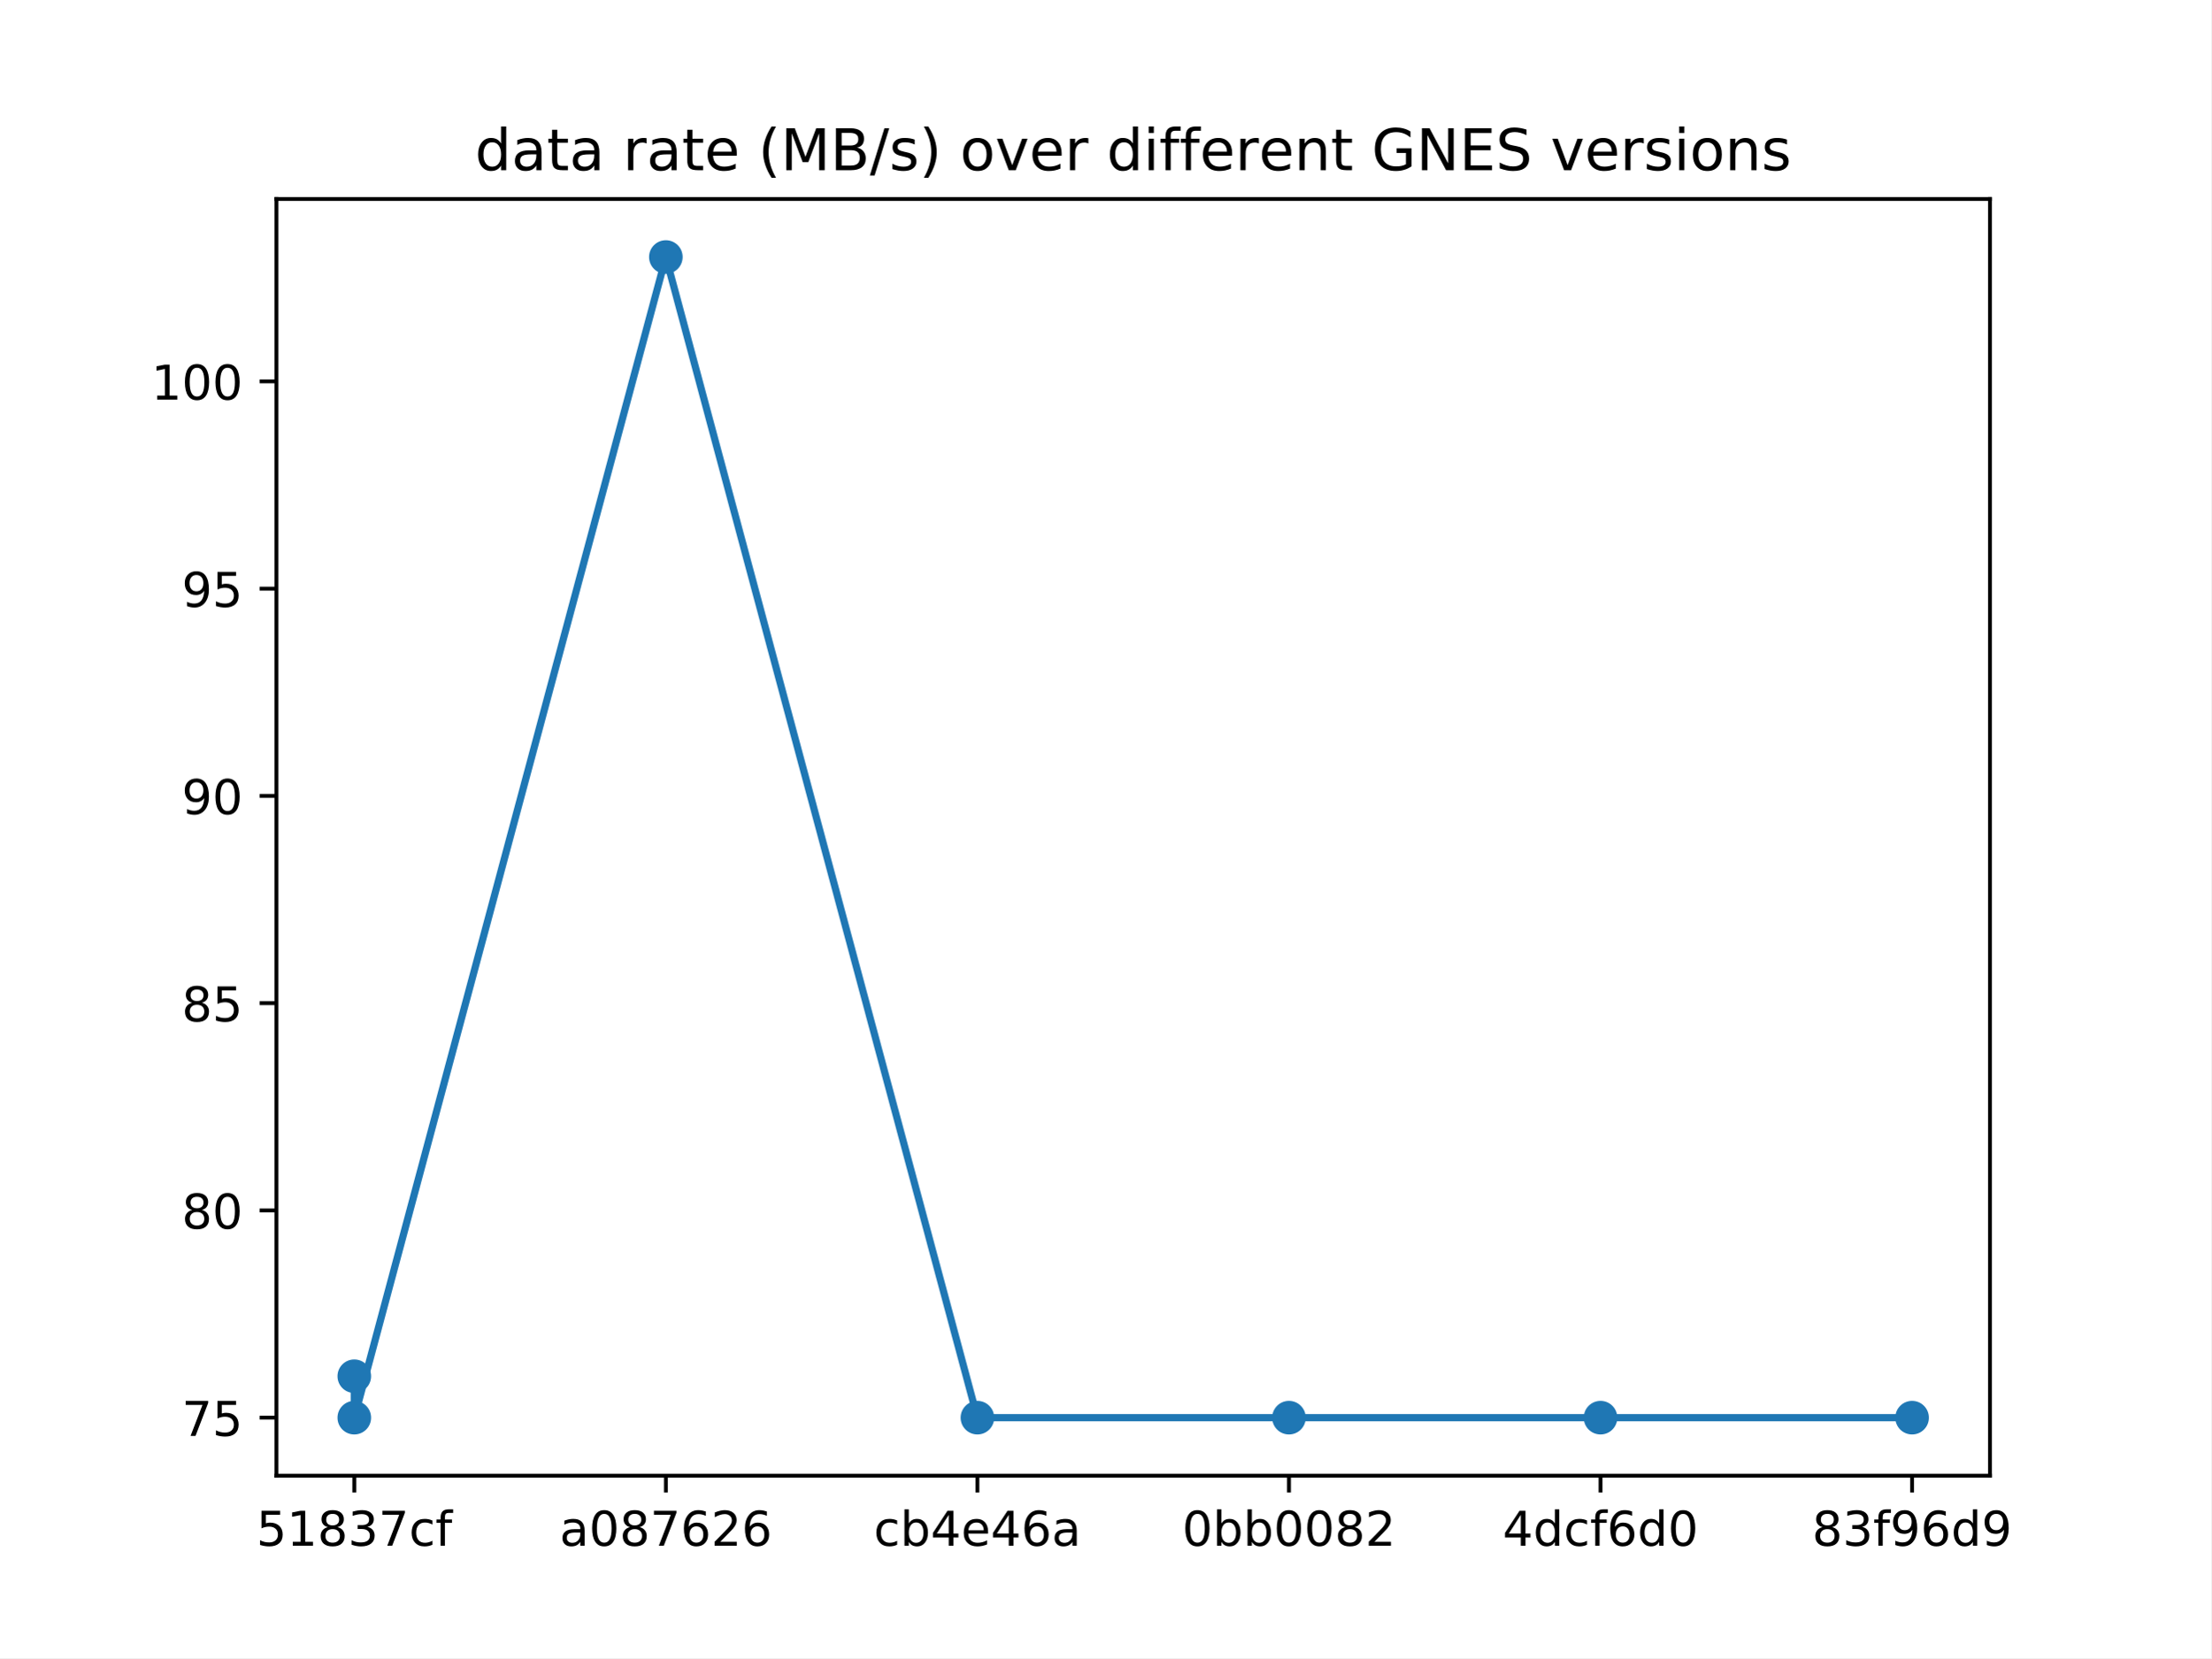
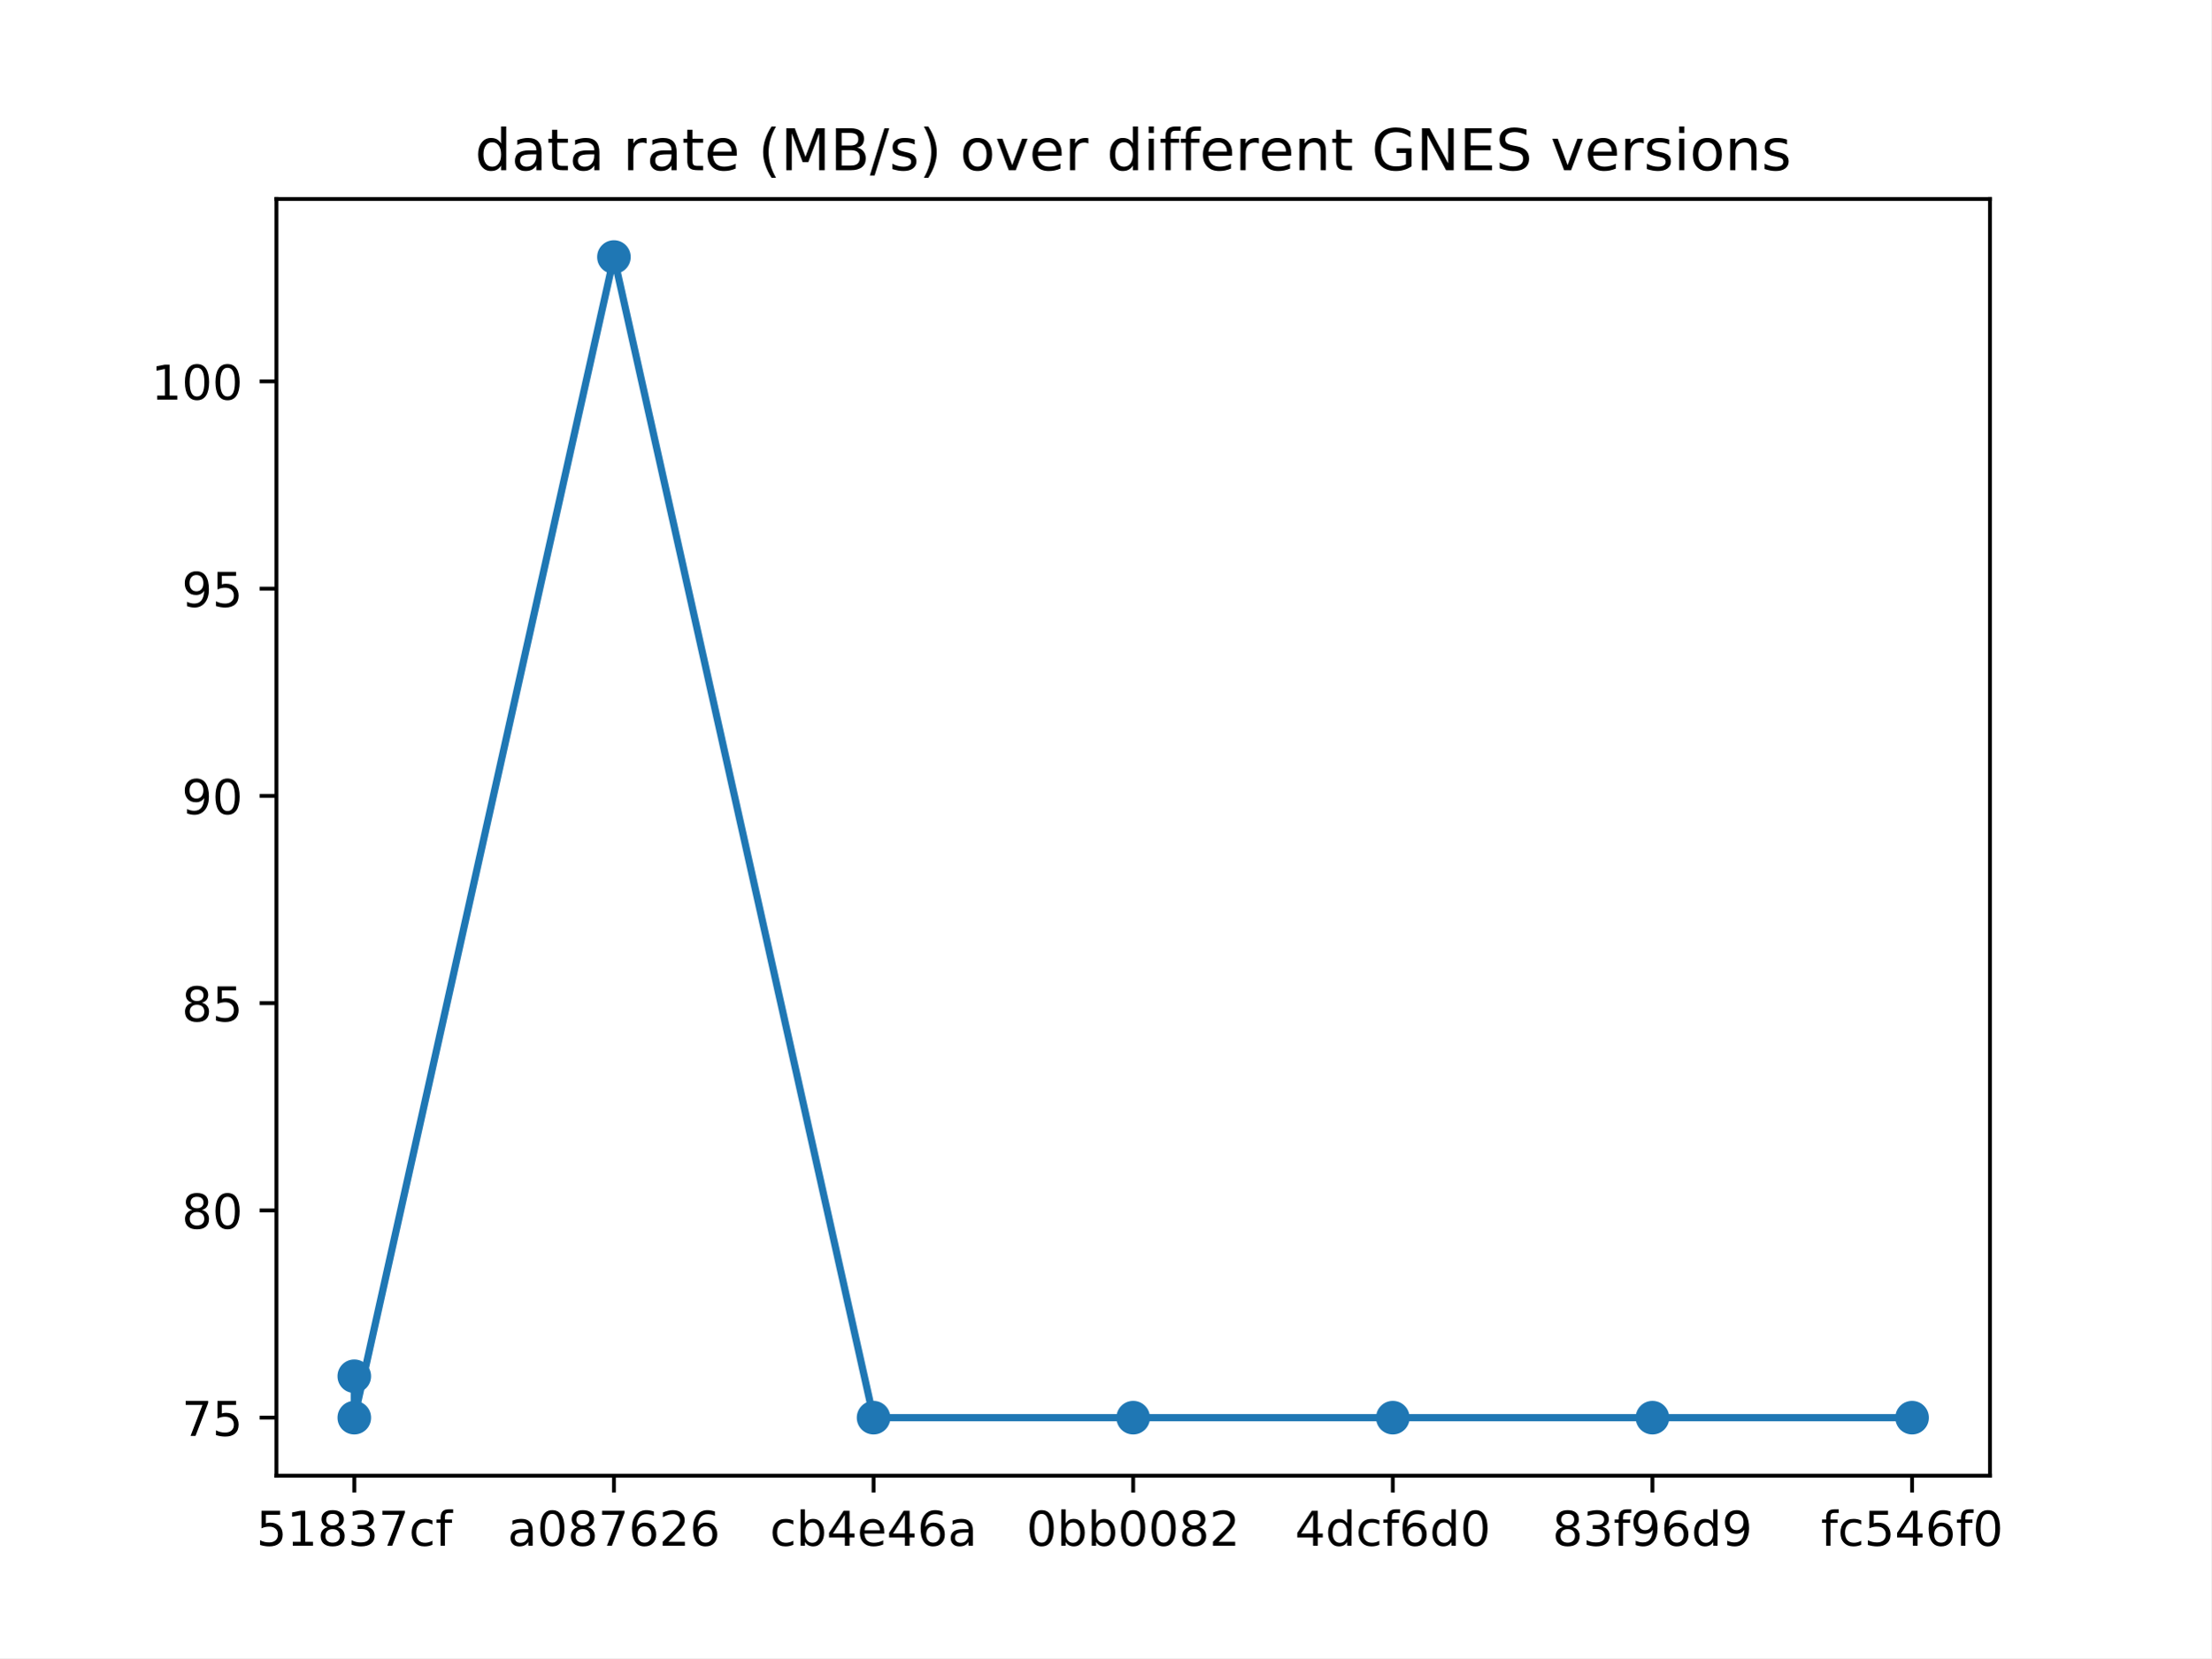
<svg xmlns="http://www.w3.org/2000/svg" xmlns:xlink="http://www.w3.org/1999/xlink" height="345.6pt" version="1.1" viewBox="0 0 460.8 345.6" width="460.8pt">
  <defs>
    <style type="text/css">
*{stroke-linecap:butt;stroke-linejoin:round;}
  </style>
  </defs>
  <g id="figure_1">
    <g id="patch_1">
      <path d="M 0 345.6  L 460.8 345.6  L 460.8 0  L 0 0  z " style="fill:#ffffff;" />
    </g>
    <g id="axes_1">
      <g id="patch_2">
        <path d="M 57.6 307.584  L 414.72 307.584  L 414.72 41.472  L 57.6 41.472  z " style="fill:#ffffff;" />
      </g>
      <g id="matplotlib.axis_1">
        <g id="xtick_1">
          <g id="line2d_1">
            <defs>
-               <path d="M 0 0  L 0 3.5  " id="m9cb36ff11f" style="stroke:#000000;stroke-width:0.8;" />
-             </defs>
-             <g>
-               <use style="stroke:#000000;stroke-width:0.8;" x="73.833" xlink:href="#m9cb36ff11f" y="307.584" />
+               <path d="M 0 0  L 0 3.5  " id="m9a39e5763a" style="stroke:#000000;stroke-width:0.8;" />
+             </defs>
+             <g>
+               <use style="stroke:#000000;stroke-width:0.8;" x="73.833" xlink:href="#m9a39e5763a" y="307.584" />
            </g>
          </g>
          <g id="text_1">
            <defs>
              <path d="M 10.797 72.906  L 49.516 72.906  L 49.516 64.594  L 19.828 64.594  L 19.828 46.734  Q 21.969 47.469 24.109 47.828  Q 26.266 48.188 28.422 48.188  Q 40.625 48.188 47.75 41.5  Q 54.891 34.812 54.891 23.391  Q 54.891 11.625 47.562 5.094  Q 40.234 -1.422 26.906 -1.422  Q 22.312 -1.422 17.547 -0.641  Q 12.797 0.141 7.719 1.703  L 7.719 11.625  Q 12.109 9.234 16.797 8.062  Q 21.484 6.891 26.703 6.891  Q 35.156 6.891 40.078 11.328  Q 45.016 15.766 45.016 23.391  Q 45.016 31 40.078 35.438  Q 35.156 39.891 26.703 39.891  Q 22.75 39.891 18.812 39.016  Q 14.891 38.141 10.797 36.281  z " id="DejaVuSans-53" />
              <path d="M 12.406 8.297  L 28.516 8.297  L 28.516 63.922  L 10.984 60.406  L 10.984 69.391  L 28.422 72.906  L 38.281 72.906  L 38.281 8.297  L 54.391 8.297  L 54.391 0  L 12.406 0  z " id="DejaVuSans-49" />
              <path d="M 31.781 34.625  Q 24.75 34.625 20.719 30.859  Q 16.703 27.094 16.703 20.516  Q 16.703 13.922 20.719 10.156  Q 24.75 6.391 31.781 6.391  Q 38.812 6.391 42.859 10.172  Q 46.922 13.969 46.922 20.516  Q 46.922 27.094 42.891 30.859  Q 38.875 34.625 31.781 34.625  z M 21.922 38.812  Q 15.578 40.375 12.031 44.719  Q 8.5 49.078 8.5 55.328  Q 8.5 64.062 14.719 69.141  Q 20.953 74.219 31.781 74.219  Q 42.672 74.219 48.875 69.141  Q 55.078 64.062 55.078 55.328  Q 55.078 49.078 51.531 44.719  Q 48 40.375 41.703 38.812  Q 48.828 37.156 52.797 32.312  Q 56.781 27.484 56.781 20.516  Q 56.781 9.906 50.312 4.234  Q 43.844 -1.422 31.781 -1.422  Q 19.734 -1.422 13.25 4.234  Q 6.781 9.906 6.781 20.516  Q 6.781 27.484 10.781 32.312  Q 14.797 37.156 21.922 38.812  z M 18.312 54.391  Q 18.312 48.734 21.844 45.562  Q 25.391 42.391 31.781 42.391  Q 38.141 42.391 41.719 45.562  Q 45.312 48.734 45.312 54.391  Q 45.312 60.062 41.719 63.234  Q 38.141 66.406 31.781 66.406  Q 25.391 66.406 21.844 63.234  Q 18.312 60.062 18.312 54.391  z " id="DejaVuSans-56" />
              <path d="M 40.578 39.312  Q 47.656 37.797 51.625 33  Q 55.609 28.219 55.609 21.188  Q 55.609 10.406 48.188 4.484  Q 40.766 -1.422 27.094 -1.422  Q 22.516 -1.422 17.656 -0.516  Q 12.797 0.391 7.625 2.203  L 7.625 11.719  Q 11.719 9.328 16.594 8.109  Q 21.484 6.891 26.812 6.891  Q 36.078 6.891 40.938 10.547  Q 45.797 14.203 45.797 21.188  Q 45.797 27.641 41.281 31.266  Q 36.766 34.906 28.719 34.906  L 20.219 34.906  L 20.219 43.016  L 29.109 43.016  Q 36.375 43.016 40.234 45.922  Q 44.094 48.828 44.094 54.297  Q 44.094 59.906 40.109 62.906  Q 36.141 65.922 28.719 65.922  Q 24.656 65.922 20.016 65.031  Q 15.375 64.156 9.812 62.312  L 9.812 71.094  Q 15.438 72.656 20.344 73.438  Q 25.25 74.219 29.594 74.219  Q 40.828 74.219 47.359 69.109  Q 53.906 64.016 53.906 55.328  Q 53.906 49.266 50.438 45.094  Q 46.969 40.922 40.578 39.312  z " id="DejaVuSans-51" />
              <path d="M 8.203 72.906  L 55.078 72.906  L 55.078 68.703  L 28.609 0  L 18.312 0  L 43.219 64.594  L 8.203 64.594  z " id="DejaVuSans-55" />
              <path d="M 48.781 52.594  L 48.781 44.188  Q 44.969 46.297 41.141 47.344  Q 37.312 48.391 33.406 48.391  Q 24.656 48.391 19.812 42.844  Q 14.984 37.312 14.984 27.297  Q 14.984 17.281 19.812 11.734  Q 24.656 6.203 33.406 6.203  Q 37.312 6.203 41.141 7.25  Q 44.969 8.297 48.781 10.406  L 48.781 2.094  Q 45.016 0.344 40.984 -0.531  Q 36.969 -1.422 32.422 -1.422  Q 20.062 -1.422 12.781 6.344  Q 5.516 14.109 5.516 27.297  Q 5.516 40.672 12.859 48.328  Q 20.219 56 33.016 56  Q 37.156 56 41.109 55.141  Q 45.062 54.297 48.781 52.594  z " id="DejaVuSans-99" />
              <path d="M 37.109 75.984  L 37.109 68.5  L 28.516 68.5  Q 23.688 68.5 21.797 66.547  Q 19.922 64.594 19.922 59.516  L 19.922 54.688  L 34.719 54.688  L 34.719 47.703  L 19.922 47.703  L 19.922 0  L 10.891 0  L 10.891 47.703  L 2.297 47.703  L 2.297 54.688  L 10.891 54.688  L 10.891 58.5  Q 10.891 67.625 15.141 71.797  Q 19.391 75.984 28.609 75.984  z " id="DejaVuSans-102" />
            </defs>
            <g transform="translate(53.4171 322.1824)scale(0.1 -0.1)">
              <use xlink:href="#DejaVuSans-53" />
              <use x="63.623" xlink:href="#DejaVuSans-49" />
              <use x="127.246" xlink:href="#DejaVuSans-56" />
              <use x="190.869" xlink:href="#DejaVuSans-51" />
              <use x="254.492" xlink:href="#DejaVuSans-55" />
              <use x="318.115" xlink:href="#DejaVuSans-99" />
              <use x="373.096" xlink:href="#DejaVuSans-102" />
            </g>
          </g>
        </g>
        <g id="xtick_2">
          <g id="line2d_2">
            <g>
-               <use style="stroke:#000000;stroke-width:0.8;" x="138.764" xlink:href="#m9cb36ff11f" y="307.584" />
+               <use style="stroke:#000000;stroke-width:0.8;" x="127.942" xlink:href="#m9a39e5763a" y="307.584" />
            </g>
          </g>
          <g id="text_2">
            <defs>
              <path d="M 34.281 27.484  Q 23.391 27.484 19.188 25  Q 14.984 22.516 14.984 16.5  Q 14.984 11.719 18.141 8.906  Q 21.297 6.109 26.703 6.109  Q 34.188 6.109 38.703 11.406  Q 43.219 16.703 43.219 25.484  L 43.219 27.484  z M 52.203 31.203  L 52.203 0  L 43.219 0  L 43.219 8.297  Q 40.141 3.328 35.547 0.953  Q 30.953 -1.422 24.312 -1.422  Q 15.922 -1.422 10.953 3.297  Q 6 8.016 6 15.922  Q 6 25.141 12.172 29.828  Q 18.359 34.516 30.609 34.516  L 43.219 34.516  L 43.219 35.406  Q 43.219 41.609 39.141 45  Q 35.062 48.391 27.688 48.391  Q 23 48.391 18.547 47.266  Q 14.109 46.141 10.016 43.891  L 10.016 52.203  Q 14.938 54.109 19.578 55.047  Q 24.219 56 28.609 56  Q 40.484 56 46.344 49.844  Q 52.203 43.703 52.203 31.203  z " id="DejaVuSans-97" />
              <path d="M 31.781 66.406  Q 24.172 66.406 20.328 58.906  Q 16.5 51.422 16.5 36.375  Q 16.5 21.391 20.328 13.891  Q 24.172 6.391 31.781 6.391  Q 39.453 6.391 43.281 13.891  Q 47.125 21.391 47.125 36.375  Q 47.125 51.422 43.281 58.906  Q 39.453 66.406 31.781 66.406  z M 31.781 74.219  Q 44.047 74.219 50.516 64.516  Q 56.984 54.828 56.984 36.375  Q 56.984 17.969 50.516 8.266  Q 44.047 -1.422 31.781 -1.422  Q 19.531 -1.422 13.062 8.266  Q 6.594 17.969 6.594 36.375  Q 6.594 54.828 13.062 64.516  Q 19.531 74.219 31.781 74.219  z " id="DejaVuSans-48" />
              <path d="M 33.016 40.375  Q 26.375 40.375 22.484 35.828  Q 18.609 31.297 18.609 23.391  Q 18.609 15.531 22.484 10.953  Q 26.375 6.391 33.016 6.391  Q 39.656 6.391 43.531 10.953  Q 47.406 15.531 47.406 23.391  Q 47.406 31.297 43.531 35.828  Q 39.656 40.375 33.016 40.375  z M 52.594 71.297  L 52.594 62.312  Q 48.875 64.062 45.094 64.984  Q 41.312 65.922 37.594 65.922  Q 27.828 65.922 22.672 59.328  Q 17.531 52.734 16.797 39.406  Q 19.672 43.656 24.016 45.922  Q 28.375 48.188 33.594 48.188  Q 44.578 48.188 50.953 41.516  Q 57.328 34.859 57.328 23.391  Q 57.328 12.156 50.688 5.359  Q 44.047 -1.422 33.016 -1.422  Q 20.359 -1.422 13.672 8.266  Q 6.984 17.969 6.984 36.375  Q 6.984 53.656 15.188 63.938  Q 23.391 74.219 37.203 74.219  Q 40.922 74.219 44.703 73.484  Q 48.484 72.75 52.594 71.297  z " id="DejaVuSans-54" />
              <path d="M 19.188 8.297  L 53.609 8.297  L 53.609 0  L 7.328 0  L 7.328 8.297  Q 12.938 14.109 22.625 23.891  Q 32.328 33.688 34.812 36.531  Q 39.547 41.844 41.422 45.531  Q 43.312 49.219 43.312 52.781  Q 43.312 58.594 39.234 62.25  Q 35.156 65.922 28.609 65.922  Q 23.969 65.922 18.812 64.312  Q 13.672 62.703 7.812 59.422  L 7.812 69.391  Q 13.766 71.781 18.938 73  Q 24.125 74.219 28.422 74.219  Q 39.75 74.219 46.484 68.547  Q 53.219 62.891 53.219 53.422  Q 53.219 48.922 51.531 44.891  Q 49.859 40.875 45.406 35.406  Q 44.188 33.984 37.641 27.219  Q 31.109 20.453 19.188 8.297  z " id="DejaVuSans-50" />
            </defs>
-             <g transform="translate(116.6121 322.1824)scale(0.1 -0.1)">
+             <g transform="translate(105.7903 322.1824)scale(0.1 -0.1)">
              <use xlink:href="#DejaVuSans-97" />
              <use x="61.279" xlink:href="#DejaVuSans-48" />
              <use x="124.902" xlink:href="#DejaVuSans-56" />
              <use x="188.525" xlink:href="#DejaVuSans-55" />
              <use x="252.148" xlink:href="#DejaVuSans-54" />
              <use x="315.771" xlink:href="#DejaVuSans-50" />
              <use x="379.395" xlink:href="#DejaVuSans-54" />
            </g>
          </g>
        </g>
        <g id="xtick_3">
          <g id="line2d_3">
            <g>
-               <use style="stroke:#000000;stroke-width:0.8;" x="203.695" xlink:href="#m9cb36ff11f" y="307.584" />
+               <use style="stroke:#000000;stroke-width:0.8;" x="182.051" xlink:href="#m9a39e5763a" y="307.584" />
            </g>
          </g>
          <g id="text_3">
            <defs>
              <path d="M 48.688 27.297  Q 48.688 37.203 44.609 42.844  Q 40.531 48.484 33.406 48.484  Q 26.266 48.484 22.188 42.844  Q 18.109 37.203 18.109 27.297  Q 18.109 17.391 22.188 11.75  Q 26.266 6.109 33.406 6.109  Q 40.531 6.109 44.609 11.75  Q 48.688 17.391 48.688 27.297  z M 18.109 46.391  Q 20.953 51.266 25.266 53.625  Q 29.594 56 35.594 56  Q 45.562 56 51.781 48.094  Q 58.016 40.188 58.016 27.297  Q 58.016 14.406 51.781 6.484  Q 45.562 -1.422 35.594 -1.422  Q 29.594 -1.422 25.266 0.953  Q 20.953 3.328 18.109 8.203  L 18.109 0  L 9.078 0  L 9.078 75.984  L 18.109 75.984  z " id="DejaVuSans-98" />
              <path d="M 37.797 64.312  L 12.891 25.391  L 37.797 25.391  z M 35.203 72.906  L 47.609 72.906  L 47.609 25.391  L 58.016 25.391  L 58.016 17.188  L 47.609 17.188  L 47.609 0  L 37.797 0  L 37.797 17.188  L 4.891 17.188  L 4.891 26.703  z " id="DejaVuSans-52" />
              <path d="M 56.203 29.594  L 56.203 25.203  L 14.891 25.203  Q 15.484 15.922 20.484 11.062  Q 25.484 6.203 34.422 6.203  Q 39.594 6.203 44.453 7.469  Q 49.312 8.734 54.109 11.281  L 54.109 2.781  Q 49.266 0.734 44.188 -0.344  Q 39.109 -1.422 33.891 -1.422  Q 20.797 -1.422 13.156 6.188  Q 5.516 13.812 5.516 26.812  Q 5.516 40.234 12.766 48.109  Q 20.016 56 32.328 56  Q 43.359 56 49.781 48.891  Q 56.203 41.797 56.203 29.594  z M 47.219 32.234  Q 47.125 39.594 43.094 43.984  Q 39.062 48.391 32.422 48.391  Q 24.906 48.391 20.391 44.141  Q 15.875 39.891 15.188 32.172  z " id="DejaVuSans-101" />
            </defs>
-             <g transform="translate(182.0867 322.1824)scale(0.1 -0.1)">
+             <g transform="translate(160.4431 322.1824)scale(0.1 -0.1)">
              <use xlink:href="#DejaVuSans-99" />
              <use x="54.98" xlink:href="#DejaVuSans-98" />
              <use x="118.457" xlink:href="#DejaVuSans-52" />
              <use x="182.08" xlink:href="#DejaVuSans-101" />
              <use x="243.604" xlink:href="#DejaVuSans-52" />
              <use x="307.227" xlink:href="#DejaVuSans-54" />
              <use x="370.85" xlink:href="#DejaVuSans-97" />
            </g>
          </g>
        </g>
        <g id="xtick_4">
          <g id="line2d_4">
            <g>
-               <use style="stroke:#000000;stroke-width:0.8;" x="268.625" xlink:href="#m9cb36ff11f" y="307.584" />
+               <use style="stroke:#000000;stroke-width:0.8;" x="236.16" xlink:href="#m9a39e5763a" y="307.584" />
            </g>
          </g>
          <g id="text_4">
-             <g transform="translate(246.3708 322.1824)scale(0.1 -0.1)">
+             <g transform="translate(213.9053 322.1824)scale(0.1 -0.1)">
              <use xlink:href="#DejaVuSans-48" />
              <use x="63.623" xlink:href="#DejaVuSans-98" />
              <use x="127.1" xlink:href="#DejaVuSans-98" />
              <use x="190.576" xlink:href="#DejaVuSans-48" />
              <use x="254.199" xlink:href="#DejaVuSans-48" />
              <use x="317.822" xlink:href="#DejaVuSans-56" />
              <use x="381.445" xlink:href="#DejaVuSans-50" />
            </g>
          </g>
        </g>
        <g id="xtick_5">
          <g id="line2d_5">
            <g>
-               <use style="stroke:#000000;stroke-width:0.8;" x="333.556" xlink:href="#m9cb36ff11f" y="307.584" />
+               <use style="stroke:#000000;stroke-width:0.8;" x="290.269" xlink:href="#m9a39e5763a" y="307.584" />
            </g>
          </g>
          <g id="text_5">
            <defs>
              <path d="M 45.406 46.391  L 45.406 75.984  L 54.391 75.984  L 54.391 0  L 45.406 0  L 45.406 8.203  Q 42.578 3.328 38.25 0.953  Q 33.938 -1.422 27.875 -1.422  Q 17.969 -1.422 11.734 6.484  Q 5.516 14.406 5.516 27.297  Q 5.516 40.188 11.734 48.094  Q 17.969 56 27.875 56  Q 33.938 56 38.25 53.625  Q 42.578 51.266 45.406 46.391  z M 14.797 27.297  Q 14.797 17.391 18.875 11.75  Q 22.953 6.109 30.078 6.109  Q 37.203 6.109 41.297 11.75  Q 45.406 17.391 45.406 27.297  Q 45.406 37.203 41.297 42.844  Q 37.203 48.484 30.078 48.484  Q 22.953 48.484 18.875 42.844  Q 14.797 37.203 14.797 27.297  z " id="DejaVuSans-100" />
            </defs>
-             <g transform="translate(313.1548 322.1824)scale(0.1 -0.1)">
+             <g transform="translate(269.8675 322.1824)scale(0.1 -0.1)">
              <use xlink:href="#DejaVuSans-52" />
              <use x="63.623" xlink:href="#DejaVuSans-100" />
              <use x="127.1" xlink:href="#DejaVuSans-99" />
              <use x="182.08" xlink:href="#DejaVuSans-102" />
              <use x="217.285" xlink:href="#DejaVuSans-54" />
              <use x="280.908" xlink:href="#DejaVuSans-100" />
              <use x="344.385" xlink:href="#DejaVuSans-48" />
            </g>
          </g>
        </g>
        <g id="xtick_6">
          <g id="line2d_6">
            <g>
-               <use style="stroke:#000000;stroke-width:0.8;" x="398.487" xlink:href="#m9cb36ff11f" y="307.584" />
+               <use style="stroke:#000000;stroke-width:0.8;" x="344.378" xlink:href="#m9a39e5763a" y="307.584" />
            </g>
          </g>
          <g id="text_6">
            <defs>
              <path d="M 10.984 1.516  L 10.984 10.5  Q 14.703 8.734 18.5 7.812  Q 22.312 6.891 25.984 6.891  Q 35.75 6.891 40.891 13.453  Q 46.047 20.016 46.781 33.406  Q 43.953 29.203 39.594 26.953  Q 35.25 24.703 29.984 24.703  Q 19.047 24.703 12.672 31.312  Q 6.297 37.938 6.297 49.422  Q 6.297 60.641 12.938 67.422  Q 19.578 74.219 30.609 74.219  Q 43.266 74.219 49.922 64.516  Q 56.594 54.828 56.594 36.375  Q 56.594 19.141 48.406 8.859  Q 40.234 -1.422 26.422 -1.422  Q 22.703 -1.422 18.891 -0.688  Q 15.094 0.047 10.984 1.516  z M 30.609 32.422  Q 37.25 32.422 41.125 36.953  Q 45.016 41.5 45.016 49.422  Q 45.016 57.281 41.125 61.844  Q 37.25 66.406 30.609 66.406  Q 23.969 66.406 20.094 61.844  Q 16.219 57.281 16.219 49.422  Q 16.219 41.5 20.094 36.953  Q 23.969 32.422 30.609 32.422  z " id="DejaVuSans-57" />
            </defs>
-             <g transform="translate(377.6466 322.1824)scale(0.1 -0.1)">
+             <g transform="translate(323.5376 322.1824)scale(0.1 -0.1)">
              <use xlink:href="#DejaVuSans-56" />
              <use x="63.623" xlink:href="#DejaVuSans-51" />
              <use x="127.246" xlink:href="#DejaVuSans-102" />
              <use x="162.451" xlink:href="#DejaVuSans-57" />
              <use x="226.074" xlink:href="#DejaVuSans-54" />
              <use x="289.697" xlink:href="#DejaVuSans-100" />
              <use x="353.174" xlink:href="#DejaVuSans-57" />
            </g>
          </g>
        </g>
+         <g id="xtick_7">
+           <g id="line2d_7">
+             <g>
+               <use style="stroke:#000000;stroke-width:0.8;" x="398.487" xlink:href="#m9a39e5763a" y="307.584" />
+             </g>
+           </g>
+           <g id="text_7">
+             <g transform="translate(379.4927 322.1824)scale(0.1 -0.1)">
+               <use xlink:href="#DejaVuSans-102" />
+               <use x="35.205" xlink:href="#DejaVuSans-99" />
+               <use x="90.186" xlink:href="#DejaVuSans-53" />
+               <use x="153.809" xlink:href="#DejaVuSans-52" />
+               <use x="217.432" xlink:href="#DejaVuSans-54" />
+               <use x="281.055" xlink:href="#DejaVuSans-102" />
+               <use x="316.26" xlink:href="#DejaVuSans-48" />
+             </g>
+           </g>
+         </g>
      </g>
      <g id="matplotlib.axis_2">
        <g id="ytick_1">
-           <g id="line2d_7">
-             <defs>
-               <path d="M 0 0  L -3.5 0  " id="mbab7a27353" style="stroke:#000000;stroke-width:0.8;" />
-             </defs>
-             <g>
-               <use style="stroke:#000000;stroke-width:0.8;" x="57.6" xlink:href="#mbab7a27353" y="295.488" />
-             </g>
-           </g>
-           <g id="text_7">
+           <g id="line2d_8">
+             <defs>
+               <path d="M 0 0  L -3.5 0  " id="m493b5961b1" style="stroke:#000000;stroke-width:0.8;" />
+             </defs>
+             <g>
+               <use style="stroke:#000000;stroke-width:0.8;" x="57.6" xlink:href="#m493b5961b1" y="295.488" />
+             </g>
+           </g>
+           <g id="text_8">
            <g transform="translate(37.875 299.2872)scale(0.1 -0.1)">
              <use xlink:href="#DejaVuSans-55" />
              <use x="63.623" xlink:href="#DejaVuSans-53" />
            </g>
          </g>
        </g>
        <g id="ytick_2">
-           <g id="line2d_8">
-             <g>
-               <use style="stroke:#000000;stroke-width:0.8;" x="57.6" xlink:href="#mbab7a27353" y="252.288" />
-             </g>
-           </g>
-           <g id="text_8">
+           <g id="line2d_9">
+             <g>
+               <use style="stroke:#000000;stroke-width:0.8;" x="57.6" xlink:href="#m493b5961b1" y="252.288" />
+             </g>
+           </g>
+           <g id="text_9">
            <g transform="translate(37.875 256.0872)scale(0.1 -0.1)">
              <use xlink:href="#DejaVuSans-56" />
              <use x="63.623" xlink:href="#DejaVuSans-48" />
            </g>
          </g>
        </g>
        <g id="ytick_3">
-           <g id="line2d_9">
-             <g>
-               <use style="stroke:#000000;stroke-width:0.8;" x="57.6" xlink:href="#mbab7a27353" y="209.088" />
-             </g>
-           </g>
-           <g id="text_9">
+           <g id="line2d_10">
+             <g>
+               <use style="stroke:#000000;stroke-width:0.8;" x="57.6" xlink:href="#m493b5961b1" y="209.088" />
+             </g>
+           </g>
+           <g id="text_10">
            <g transform="translate(37.875 212.8872)scale(0.1 -0.1)">
              <use xlink:href="#DejaVuSans-56" />
              <use x="63.623" xlink:href="#DejaVuSans-53" />
            </g>
          </g>
        </g>
        <g id="ytick_4">
-           <g id="line2d_10">
-             <g>
-               <use style="stroke:#000000;stroke-width:0.8;" x="57.6" xlink:href="#mbab7a27353" y="165.888" />
-             </g>
-           </g>
-           <g id="text_10">
+           <g id="line2d_11">
+             <g>
+               <use style="stroke:#000000;stroke-width:0.8;" x="57.6" xlink:href="#m493b5961b1" y="165.888" />
+             </g>
+           </g>
+           <g id="text_11">
            <g transform="translate(37.875 169.6872)scale(0.1 -0.1)">
              <use xlink:href="#DejaVuSans-57" />
              <use x="63.623" xlink:href="#DejaVuSans-48" />
            </g>
          </g>
        </g>
        <g id="ytick_5">
-           <g id="line2d_11">
-             <g>
-               <use style="stroke:#000000;stroke-width:0.8;" x="57.6" xlink:href="#mbab7a27353" y="122.688" />
-             </g>
-           </g>
-           <g id="text_11">
+           <g id="line2d_12">
+             <g>
+               <use style="stroke:#000000;stroke-width:0.8;" x="57.6" xlink:href="#m493b5961b1" y="122.688" />
+             </g>
+           </g>
+           <g id="text_12">
            <g transform="translate(37.875 126.4872)scale(0.1 -0.1)">
              <use xlink:href="#DejaVuSans-57" />
              <use x="63.623" xlink:href="#DejaVuSans-53" />
            </g>
          </g>
        </g>
        <g id="ytick_6">
-           <g id="line2d_12">
-             <g>
-               <use style="stroke:#000000;stroke-width:0.8;" x="57.6" xlink:href="#mbab7a27353" y="79.488" />
-             </g>
-           </g>
-           <g id="text_12">
+           <g id="line2d_13">
+             <g>
+               <use style="stroke:#000000;stroke-width:0.8;" x="57.6" xlink:href="#m493b5961b1" y="79.488" />
+             </g>
+           </g>
+           <g id="text_13">
            <g transform="translate(31.5125 83.28722)scale(0.1 -0.1)">
              <use xlink:href="#DejaVuSans-49" />
              <use x="63.623" xlink:href="#DejaVuSans-48" />
              <use x="127.246" xlink:href="#DejaVuSans-48" />
            </g>
          </g>
        </g>
      </g>
-       <g id="line2d_13">
-         <path clip-path="url(#p680a8d328d)" d="M 73.833 286.848  L 73.833 295.488  L 138.764 53.568  L 203.695 295.488  L 268.625 295.488  L 333.556 295.488  L 398.487 295.488  " style="fill:none;stroke:#1f77b4;stroke-linecap:square;stroke-width:1.5;" />
+       <g id="line2d_14">
+         <path clip-path="url(#pd452985dd9)" d="M 73.833 286.848  L 73.833 295.488  L 127.942 53.568  L 182.051 295.488  L 236.16 295.488  L 290.269 295.488  L 344.378 295.488  L 398.487 295.488  " style="fill:none;stroke:#1f77b4;stroke-linecap:square;stroke-width:1.5;" />
        <defs>
-           <path d="M 0 3  C 0.796 3 1.559 2.684 2.121 2.121  C 2.684 1.559 3 0.796 3 0  C 3 -0.796 2.684 -1.559 2.121 -2.121  C 1.559 -2.684 0.796 -3 0 -3  C -0.796 -3 -1.559 -2.684 -2.121 -2.121  C -2.684 -1.559 -3 -0.796 -3 0  C -3 0.796 -2.684 1.559 -2.121 2.121  C -1.559 2.684 -0.796 3 0 3  z " id="m90668eaeda" style="stroke:#1f77b4;" />
+           <path d="M 0 3  C 0.796 3 1.559 2.684 2.121 2.121  C 2.684 1.559 3 0.796 3 0  C 3 -0.796 2.684 -1.559 2.121 -2.121  C 1.559 -2.684 0.796 -3 0 -3  C -0.796 -3 -1.559 -2.684 -2.121 -2.121  C -2.684 -1.559 -3 -0.796 -3 0  C -3 0.796 -2.684 1.559 -2.121 2.121  C -1.559 2.684 -0.796 3 0 3  z " id="me01a29aa69" style="stroke:#1f77b4;" />
        </defs>
-         <g clip-path="url(#p680a8d328d)">
-           <use style="fill:#1f77b4;stroke:#1f77b4;" x="73.833" xlink:href="#m90668eaeda" y="286.848" />
-           <use style="fill:#1f77b4;stroke:#1f77b4;" x="73.833" xlink:href="#m90668eaeda" y="295.488" />
-           <use style="fill:#1f77b4;stroke:#1f77b4;" x="138.764" xlink:href="#m90668eaeda" y="53.568" />
-           <use style="fill:#1f77b4;stroke:#1f77b4;" x="203.695" xlink:href="#m90668eaeda" y="295.488" />
-           <use style="fill:#1f77b4;stroke:#1f77b4;" x="268.625" xlink:href="#m90668eaeda" y="295.488" />
-           <use style="fill:#1f77b4;stroke:#1f77b4;" x="333.556" xlink:href="#m90668eaeda" y="295.488" />
-           <use style="fill:#1f77b4;stroke:#1f77b4;" x="398.487" xlink:href="#m90668eaeda" y="295.488" />
+         <g clip-path="url(#pd452985dd9)">
+           <use style="fill:#1f77b4;stroke:#1f77b4;" x="73.833" xlink:href="#me01a29aa69" y="286.848" />
+           <use style="fill:#1f77b4;stroke:#1f77b4;" x="73.833" xlink:href="#me01a29aa69" y="295.488" />
+           <use style="fill:#1f77b4;stroke:#1f77b4;" x="127.942" xlink:href="#me01a29aa69" y="53.568" />
+           <use style="fill:#1f77b4;stroke:#1f77b4;" x="182.051" xlink:href="#me01a29aa69" y="295.488" />
+           <use style="fill:#1f77b4;stroke:#1f77b4;" x="236.16" xlink:href="#me01a29aa69" y="295.488" />
+           <use style="fill:#1f77b4;stroke:#1f77b4;" x="290.269" xlink:href="#me01a29aa69" y="295.488" />
+           <use style="fill:#1f77b4;stroke:#1f77b4;" x="344.378" xlink:href="#me01a29aa69" y="295.488" />
+           <use style="fill:#1f77b4;stroke:#1f77b4;" x="398.487" xlink:href="#me01a29aa69" y="295.488" />
        </g>
      </g>
      <g id="patch_3">
        <path d="M 57.6 307.584  L 57.6 41.472  " style="fill:none;stroke:#000000;stroke-linecap:square;stroke-linejoin:miter;stroke-width:0.8;" />
      </g>
      <g id="patch_4">
        <path d="M 414.72 307.584  L 414.72 41.472  " style="fill:none;stroke:#000000;stroke-linecap:square;stroke-linejoin:miter;stroke-width:0.8;" />
      </g>
      <g id="patch_5">
        <path d="M 57.6 307.584  L 414.72 307.584  " style="fill:none;stroke:#000000;stroke-linecap:square;stroke-linejoin:miter;stroke-width:0.8;" />
      </g>
      <g id="patch_6">
        <path d="M 57.6 41.472  L 414.72 41.472  " style="fill:none;stroke:#000000;stroke-linecap:square;stroke-linejoin:miter;stroke-width:0.8;" />
      </g>
-       <g id="text_13">
+       <g id="text_14">
        <defs>
          <path d="M 18.312 70.219  L 18.312 54.688  L 36.812 54.688  L 36.812 47.703  L 18.312 47.703  L 18.312 18.016  Q 18.312 11.328 20.141 9.422  Q 21.969 7.516 27.594 7.516  L 36.812 7.516  L 36.812 0  L 27.594 0  Q 17.188 0 13.234 3.875  Q 9.281 7.766 9.281 18.016  L 9.281 47.703  L 2.688 47.703  L 2.688 54.688  L 9.281 54.688  L 9.281 70.219  z " id="DejaVuSans-116" />
          <path id="DejaVuSans-32" />
          <path d="M 41.109 46.297  Q 39.594 47.172 37.812 47.578  Q 36.031 48 33.891 48  Q 26.266 48 22.188 43.047  Q 18.109 38.094 18.109 28.812  L 18.109 0  L 9.078 0  L 9.078 54.688  L 18.109 54.688  L 18.109 46.188  Q 20.953 51.172 25.484 53.578  Q 30.031 56 36.531 56  Q 37.453 56 38.578 55.875  Q 39.703 55.766 41.062 55.516  z " id="DejaVuSans-114" />
          <path d="M 31 75.875  Q 24.469 64.656 21.281 53.656  Q 18.109 42.672 18.109 31.391  Q 18.109 20.125 21.312 9.062  Q 24.516 -2 31 -13.188  L 23.188 -13.188  Q 15.875 -1.703 12.234 9.375  Q 8.594 20.453 8.594 31.391  Q 8.594 42.281 12.203 53.312  Q 15.828 64.359 23.188 75.875  z " id="DejaVuSans-40" />
          <path d="M 9.812 72.906  L 24.516 72.906  L 43.109 23.297  L 61.812 72.906  L 76.516 72.906  L 76.516 0  L 66.891 0  L 66.891 64.016  L 48.094 14.016  L 38.188 14.016  L 19.391 64.016  L 19.391 0  L 9.812 0  z " id="DejaVuSans-77" />
          <path d="M 19.672 34.812  L 19.672 8.109  L 35.5 8.109  Q 43.453 8.109 47.281 11.406  Q 51.125 14.703 51.125 21.484  Q 51.125 28.328 47.281 31.562  Q 43.453 34.812 35.5 34.812  z M 19.672 64.797  L 19.672 42.828  L 34.281 42.828  Q 41.5 42.828 45.031 45.531  Q 48.578 48.25 48.578 53.812  Q 48.578 59.328 45.031 62.062  Q 41.5 64.797 34.281 64.797  z M 9.812 72.906  L 35.016 72.906  Q 46.297 72.906 52.391 68.219  Q 58.5 63.531 58.5 54.891  Q 58.5 48.188 55.375 44.234  Q 52.25 40.281 46.188 39.312  Q 53.469 37.75 57.5 32.781  Q 61.531 27.828 61.531 20.406  Q 61.531 10.641 54.891 5.312  Q 48.25 0 35.984 0  L 9.812 0  z " id="DejaVuSans-66" />
          <path d="M 25.391 72.906  L 33.688 72.906  L 8.297 -9.281  L 0 -9.281  z " id="DejaVuSans-47" />
          <path d="M 44.281 53.078  L 44.281 44.578  Q 40.484 46.531 36.375 47.5  Q 32.281 48.484 27.875 48.484  Q 21.188 48.484 17.844 46.438  Q 14.5 44.391 14.5 40.281  Q 14.5 37.156 16.891 35.375  Q 19.281 33.594 26.516 31.984  L 29.594 31.297  Q 39.156 29.25 43.188 25.516  Q 47.219 21.781 47.219 15.094  Q 47.219 7.469 41.188 3.016  Q 35.156 -1.422 24.609 -1.422  Q 20.219 -1.422 15.453 -0.562  Q 10.688 0.297 5.422 2  L 5.422 11.281  Q 10.406 8.688 15.234 7.391  Q 20.062 6.109 24.812 6.109  Q 31.156 6.109 34.562 8.281  Q 37.984 10.453 37.984 14.406  Q 37.984 18.062 35.516 20.016  Q 33.062 21.969 24.703 23.781  L 21.578 24.516  Q 13.234 26.266 9.516 29.906  Q 5.812 33.547 5.812 39.891  Q 5.812 47.609 11.281 51.797  Q 16.75 56 26.812 56  Q 31.781 56 36.172 55.266  Q 40.578 54.547 44.281 53.078  z " id="DejaVuSans-115" />
          <path d="M 8.016 75.875  L 15.828 75.875  Q 23.141 64.359 26.781 53.312  Q 30.422 42.281 30.422 31.391  Q 30.422 20.453 26.781 9.375  Q 23.141 -1.703 15.828 -13.188  L 8.016 -13.188  Q 14.5 -2 17.703 9.062  Q 20.906 20.125 20.906 31.391  Q 20.906 42.672 17.703 53.656  Q 14.5 64.656 8.016 75.875  z " id="DejaVuSans-41" />
          <path d="M 30.609 48.391  Q 23.391 48.391 19.188 42.75  Q 14.984 37.109 14.984 27.297  Q 14.984 17.484 19.156 11.844  Q 23.344 6.203 30.609 6.203  Q 37.797 6.203 41.984 11.859  Q 46.188 17.531 46.188 27.297  Q 46.188 37.016 41.984 42.703  Q 37.797 48.391 30.609 48.391  z M 30.609 56  Q 42.328 56 49.016 48.375  Q 55.719 40.766 55.719 27.297  Q 55.719 13.875 49.016 6.219  Q 42.328 -1.422 30.609 -1.422  Q 18.844 -1.422 12.172 6.219  Q 5.516 13.875 5.516 27.297  Q 5.516 40.766 12.172 48.375  Q 18.844 56 30.609 56  z " id="DejaVuSans-111" />
          <path d="M 2.984 54.688  L 12.5 54.688  L 29.594 8.797  L 46.688 54.688  L 56.203 54.688  L 35.688 0  L 23.484 0  z " id="DejaVuSans-118" />
          <path d="M 9.422 54.688  L 18.406 54.688  L 18.406 0  L 9.422 0  z M 9.422 75.984  L 18.406 75.984  L 18.406 64.594  L 9.422 64.594  z " id="DejaVuSans-105" />
          <path d="M 54.891 33.016  L 54.891 0  L 45.906 0  L 45.906 32.719  Q 45.906 40.484 42.875 44.328  Q 39.844 48.188 33.797 48.188  Q 26.516 48.188 22.312 43.547  Q 18.109 38.922 18.109 30.906  L 18.109 0  L 9.078 0  L 9.078 54.688  L 18.109 54.688  L 18.109 46.188  Q 21.344 51.125 25.703 53.562  Q 30.078 56 35.797 56  Q 45.219 56 50.047 50.172  Q 54.891 44.344 54.891 33.016  z " id="DejaVuSans-110" />
          <path d="M 59.516 10.406  L 59.516 29.984  L 43.406 29.984  L 43.406 38.094  L 69.281 38.094  L 69.281 6.781  Q 63.578 2.734 56.688 0.656  Q 49.812 -1.422 42 -1.422  Q 24.906 -1.422 15.25 8.562  Q 5.609 18.562 5.609 36.375  Q 5.609 54.25 15.25 64.234  Q 24.906 74.219 42 74.219  Q 49.125 74.219 55.547 72.453  Q 61.969 70.703 67.391 67.281  L 67.391 56.781  Q 61.922 61.422 55.766 63.766  Q 49.609 66.109 42.828 66.109  Q 29.438 66.109 22.719 58.641  Q 16.016 51.172 16.016 36.375  Q 16.016 21.625 22.719 14.156  Q 29.438 6.688 42.828 6.688  Q 48.047 6.688 52.141 7.594  Q 56.25 8.5 59.516 10.406  z " id="DejaVuSans-71" />
          <path d="M 9.812 72.906  L 23.094 72.906  L 55.422 11.922  L 55.422 72.906  L 64.984 72.906  L 64.984 0  L 51.703 0  L 19.391 60.984  L 19.391 0  L 9.812 0  z " id="DejaVuSans-78" />
          <path d="M 9.812 72.906  L 55.906 72.906  L 55.906 64.594  L 19.672 64.594  L 19.672 43.016  L 54.391 43.016  L 54.391 34.719  L 19.672 34.719  L 19.672 8.297  L 56.781 8.297  L 56.781 0  L 9.812 0  z " id="DejaVuSans-69" />
          <path d="M 53.516 70.516  L 53.516 60.891  Q 47.906 63.578 42.922 64.891  Q 37.938 66.219 33.297 66.219  Q 25.25 66.219 20.875 63.094  Q 16.5 59.969 16.5 54.203  Q 16.5 49.359 19.406 46.891  Q 22.312 44.438 30.422 42.922  L 36.375 41.703  Q 47.406 39.594 52.656 34.297  Q 57.906 29 57.906 20.125  Q 57.906 9.516 50.797 4.047  Q 43.703 -1.422 29.984 -1.422  Q 24.812 -1.422 18.969 -0.25  Q 13.141 0.922 6.891 3.219  L 6.891 13.375  Q 12.891 10.016 18.656 8.297  Q 24.422 6.594 29.984 6.594  Q 38.422 6.594 43.016 9.906  Q 47.609 13.234 47.609 19.391  Q 47.609 24.75 44.312 27.781  Q 41.016 30.812 33.5 32.328  L 27.484 33.5  Q 16.453 35.688 11.516 40.375  Q 6.594 45.062 6.594 53.422  Q 6.594 63.094 13.406 68.656  Q 20.219 74.219 32.172 74.219  Q 37.312 74.219 42.625 73.281  Q 47.953 72.359 53.516 70.516  z " id="DejaVuSans-83" />
        </defs>
        <g transform="translate(98.97 35.472)scale(0.12 -0.12)">
          <use xlink:href="#DejaVuSans-100" />
          <use x="63.477" xlink:href="#DejaVuSans-97" />
          <use x="124.756" xlink:href="#DejaVuSans-116" />
          <use x="163.965" xlink:href="#DejaVuSans-97" />
          <use x="225.244" xlink:href="#DejaVuSans-32" />
          <use x="257.031" xlink:href="#DejaVuSans-114" />
          <use x="298.145" xlink:href="#DejaVuSans-97" />
          <use x="359.424" xlink:href="#DejaVuSans-116" />
          <use x="398.633" xlink:href="#DejaVuSans-101" />
          <use x="460.156" xlink:href="#DejaVuSans-32" />
          <use x="491.943" xlink:href="#DejaVuSans-40" />
          <use x="530.957" xlink:href="#DejaVuSans-77" />
          <use x="617.236" xlink:href="#DejaVuSans-66" />
          <use x="685.84" xlink:href="#DejaVuSans-47" />
          <use x="719.531" xlink:href="#DejaVuSans-115" />
          <use x="771.631" xlink:href="#DejaVuSans-41" />
          <use x="810.645" xlink:href="#DejaVuSans-32" />
          <use x="842.432" xlink:href="#DejaVuSans-111" />
          <use x="903.613" xlink:href="#DejaVuSans-118" />
          <use x="962.793" xlink:href="#DejaVuSans-101" />
          <use x="1024.316" xlink:href="#DejaVuSans-114" />
          <use x="1065.43" xlink:href="#DejaVuSans-32" />
          <use x="1097.217" xlink:href="#DejaVuSans-100" />
          <use x="1160.693" xlink:href="#DejaVuSans-105" />
          <use x="1188.477" xlink:href="#DejaVuSans-102" />
          <use x="1223.682" xlink:href="#DejaVuSans-102" />
          <use x="1258.887" xlink:href="#DejaVuSans-101" />
          <use x="1320.41" xlink:href="#DejaVuSans-114" />
          <use x="1361.492" xlink:href="#DejaVuSans-101" />
          <use x="1423.016" xlink:href="#DejaVuSans-110" />
          <use x="1486.395" xlink:href="#DejaVuSans-116" />
          <use x="1525.604" xlink:href="#DejaVuSans-32" />
          <use x="1557.391" xlink:href="#DejaVuSans-71" />
          <use x="1634.881" xlink:href="#DejaVuSans-78" />
          <use x="1709.686" xlink:href="#DejaVuSans-69" />
          <use x="1772.869" xlink:href="#DejaVuSans-83" />
          <use x="1836.346" xlink:href="#DejaVuSans-32" />
          <use x="1868.133" xlink:href="#DejaVuSans-118" />
          <use x="1927.312" xlink:href="#DejaVuSans-101" />
          <use x="1988.836" xlink:href="#DejaVuSans-114" />
          <use x="2029.949" xlink:href="#DejaVuSans-115" />
          <use x="2082.049" xlink:href="#DejaVuSans-105" />
          <use x="2109.832" xlink:href="#DejaVuSans-111" />
          <use x="2171.014" xlink:href="#DejaVuSans-110" />
          <use x="2234.393" xlink:href="#DejaVuSans-115" />
        </g>
      </g>
    </g>
  </g>
  <defs>
-     <clipPath id="p680a8d328d">
+     <clipPath id="pd452985dd9">
      <rect height="266.112" width="357.12" x="57.6" y="41.472" />
    </clipPath>
  </defs>
</svg>
